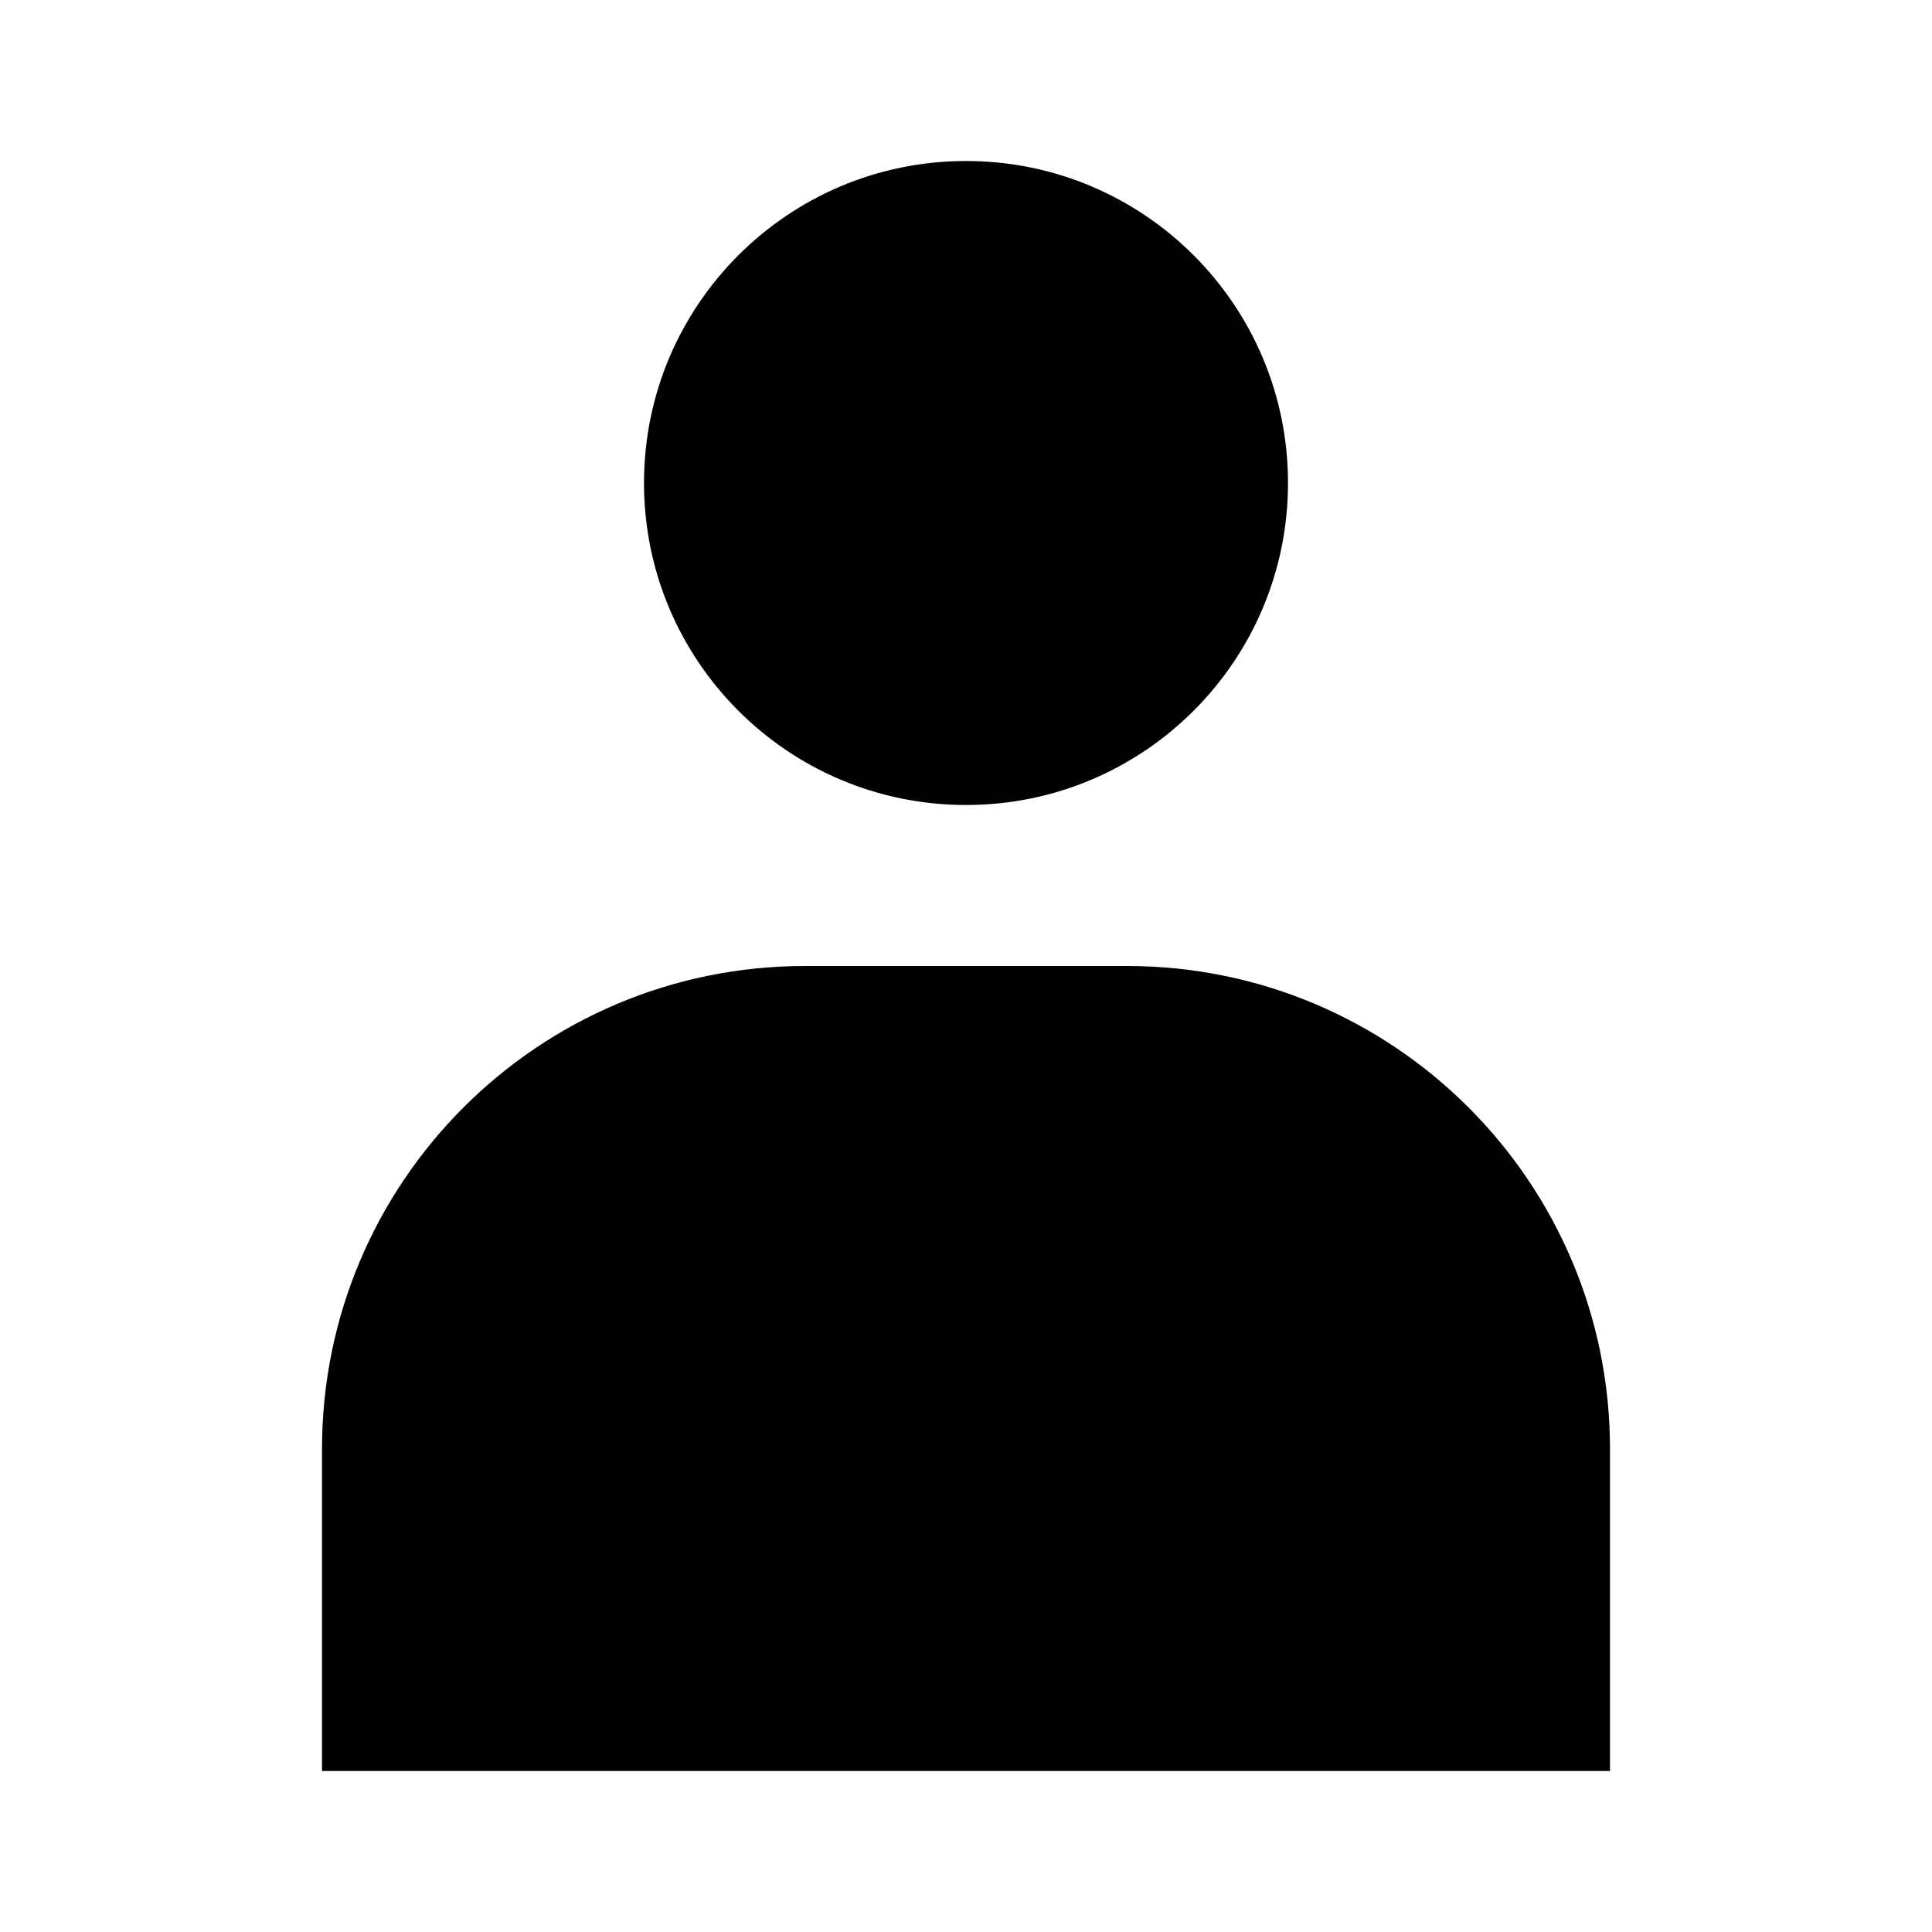
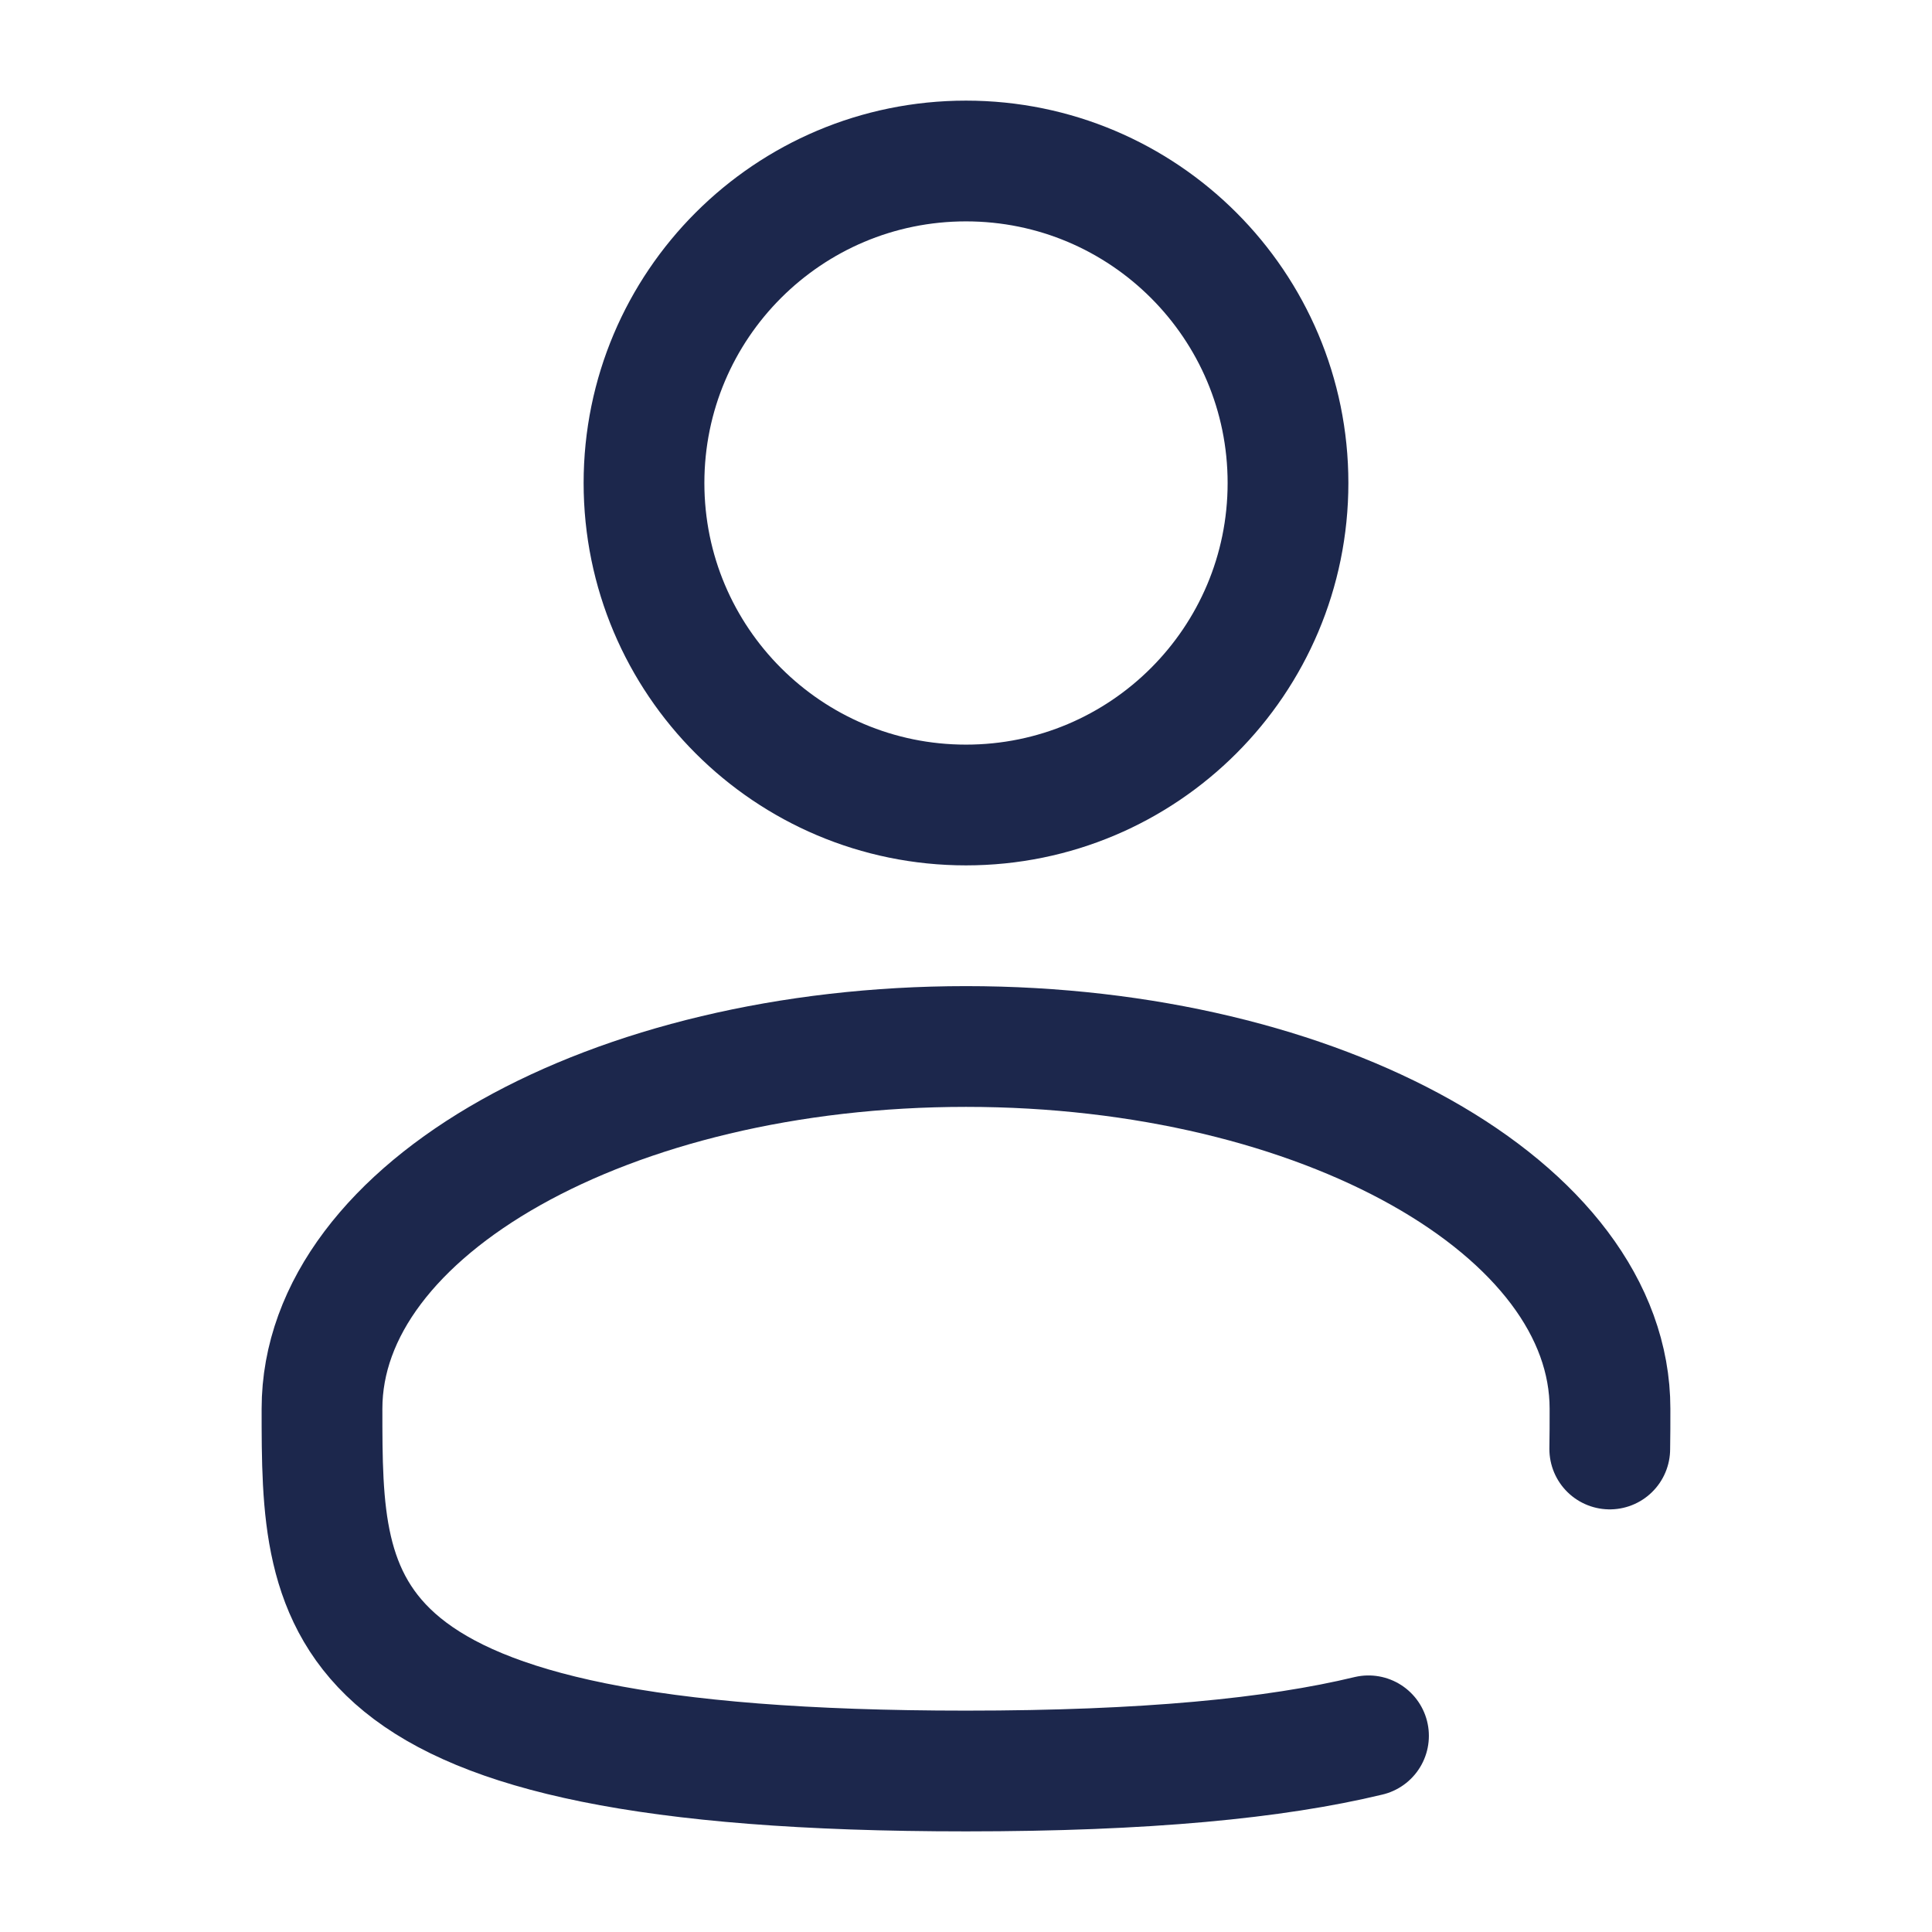
- <svg xmlns="http://www.w3.org/2000/svg" width="800px" height="800px" viewBox="0 0 512 512" version="1.1">
-   <g id="Page-1" stroke="none" stroke-width="1" fill="none" fill-rule="evenodd">
-     <g id="icon" fill="#000000" transform="translate(85.33333, 42.66667)">
-       <path d="M170.667,170.667 C217.795,170.667 256,132.462 256,85.333 C256,38.205 217.795,7.10542736e-15 170.667,7.10542736e-15 C123.538,7.10542736e-15 85.333,38.205 85.333,85.333 C85.333,132.462 123.538,170.667 170.667,170.667 Z M213.333,213.333 L128,213.333 C57.308,213.333 1.42108547e-14,270.641 1.42108547e-14,341.333 L1.42108547e-14,426.667 L341.333,426.667 L341.333,341.333 C341.333,270.641 284.026,213.333 213.333,213.333 Z" id="user">
- 
- </path>
-     </g>
-   </g>
+ <svg xmlns="http://www.w3.org/2000/svg" width="800px" height="800px" viewBox="0 0 24 24" fill="none">
+   <circle cx="12" cy="6" r="4" stroke="#1C274C" stroke-width="1.5" />
+   <path d="M19.997 18C20 17.836 20 17.669 20 17.5C20 15.015 16.418 13 12 13C7.582 13 4 15.015 4 17.5C4 19.985 4 22 12 22C14.231 22 15.84 21.843 17 21.563" stroke="#1C274C" stroke-width="1.5" stroke-linecap="round" />
</svg>
